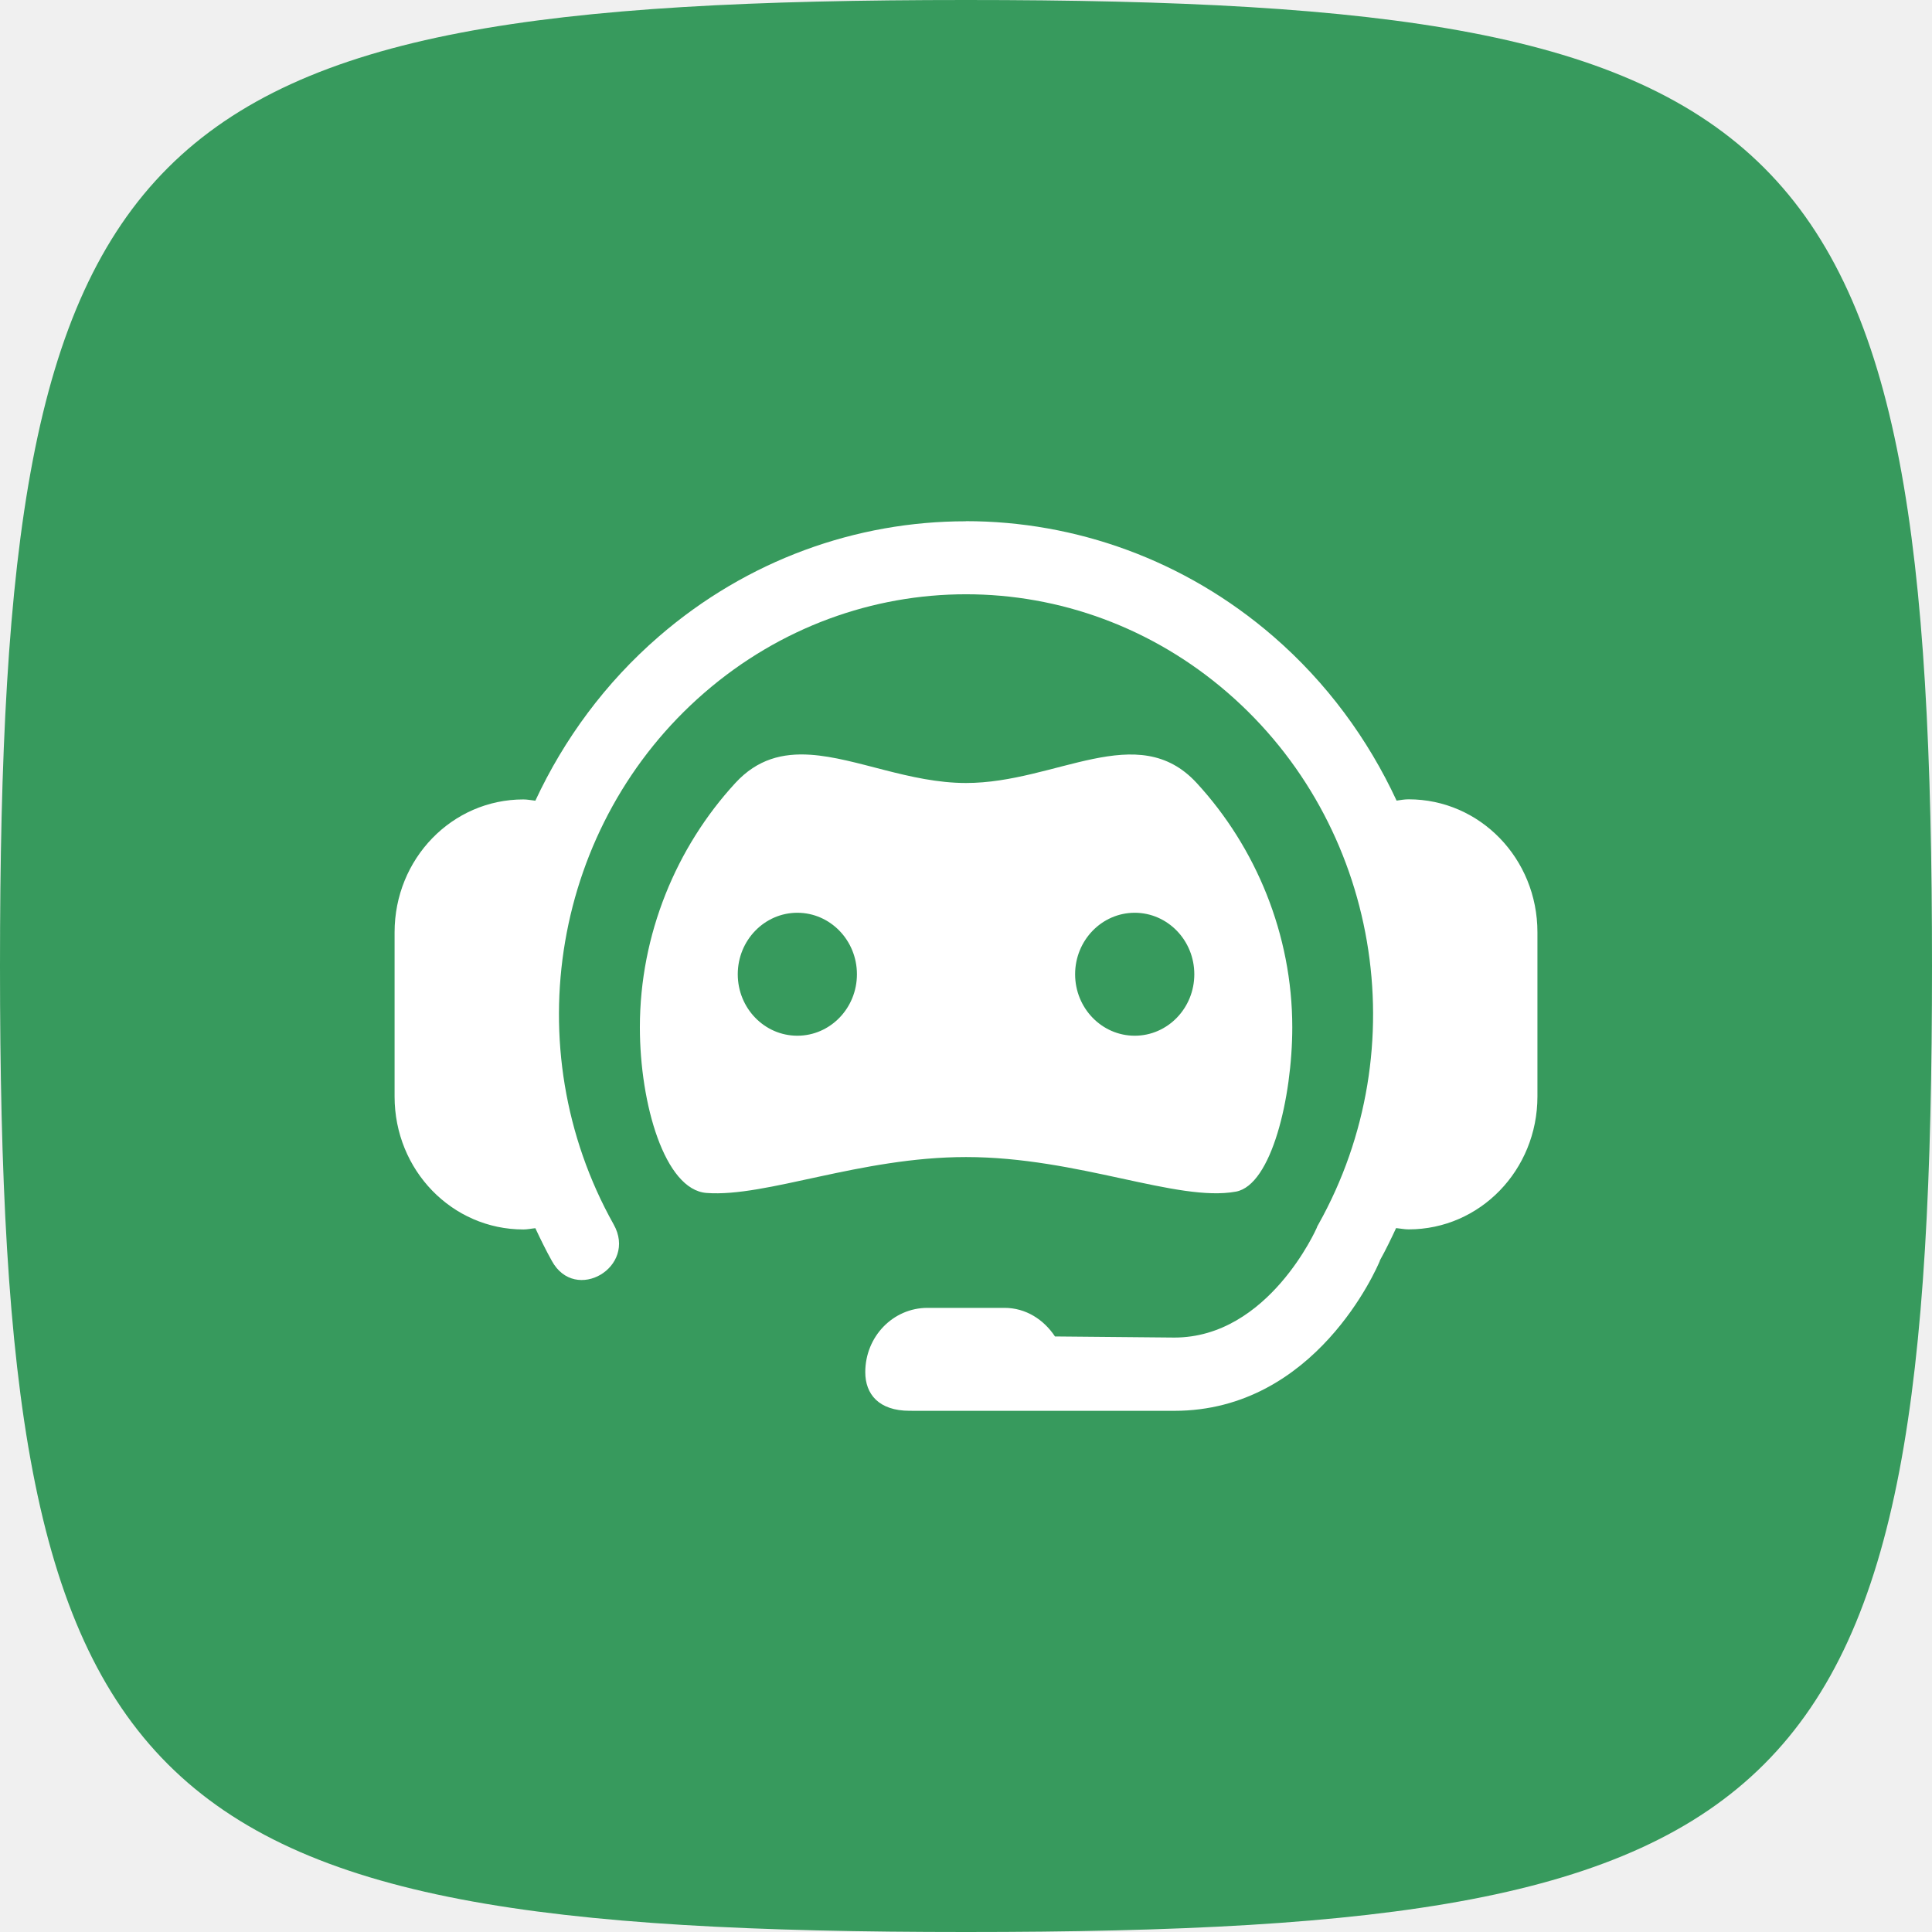
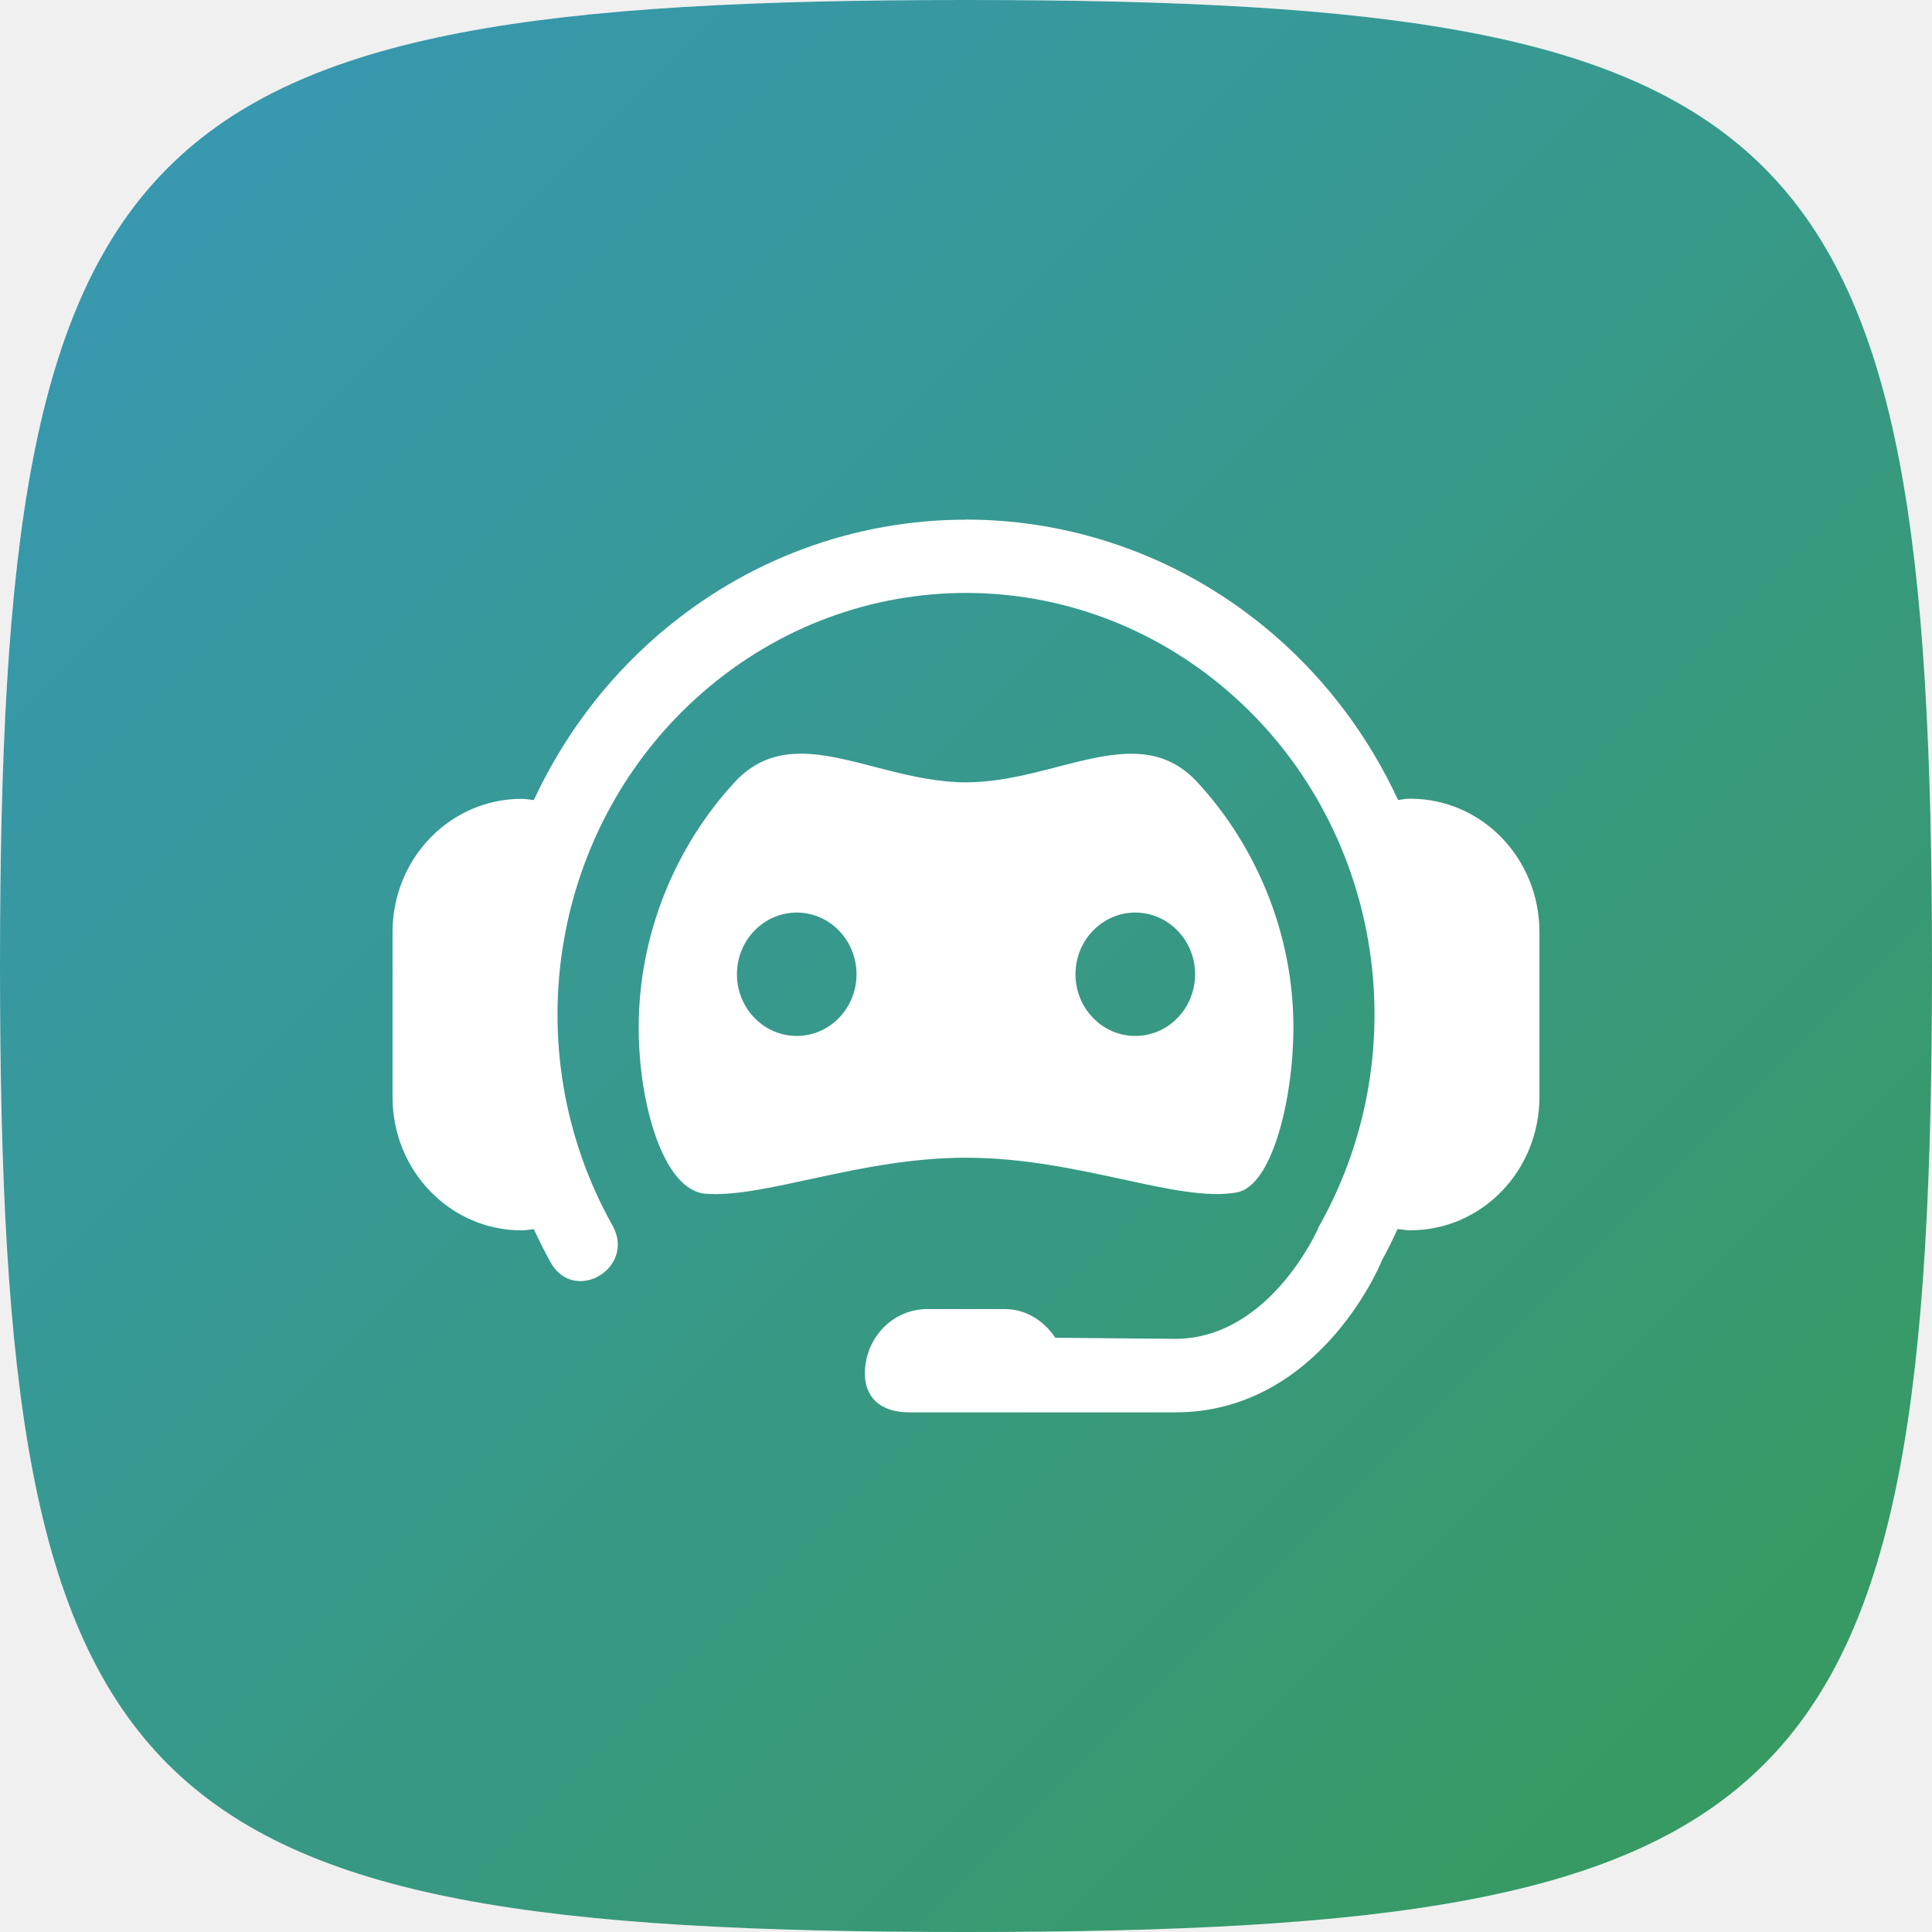
<svg xmlns="http://www.w3.org/2000/svg" width="100%" height="100%" viewBox="0 0 40 40" version="1.1" xml:space="preserve" style="fill-rule:evenodd;clip-rule:evenodd;stroke-linejoin:round;stroke-miterlimit:2;">
-   <g transform="matrix(1,0,0,1,-2503.38,-60)">
-     <g transform="matrix(1,0,0,1,2068.38,0)">
-       <g transform="matrix(1,0,0,1,435,60)">
-         <path d="M0,20C0,2.6 2.6,0 20,0C37.4,0 40,2.6 40,20C40,37.4 37.4,40 20,40C2.6,40 0,37.4 0,20" style="fill:rgb(55,154,93);fill-rule:nonzero;" />
-       </g>
-       <g id="rect6094-5-9" transform="matrix(0.553447,0,0,0.570916,399.441,-116.275)">
-         <path d="M100.381,327.662C96.294,327.662 92.215,329.056 88.894,331.842C86.895,333.52 85.35,335.561 84.277,337.795C84.129,337.781 83.984,337.749 83.831,337.749C81.161,337.749 79.011,339.899 79.011,342.568L79.011,348.525C79.011,351.195 81.161,353.344 83.831,353.344C83.984,353.344 84.129,353.311 84.277,353.298C84.47,353.696 84.668,354.091 84.892,354.48C85.768,356.043 88.108,354.705 87.204,353.157C83.505,346.75 84.938,338.631 90.605,333.876C96.272,329.12 104.504,329.12 110.172,333.876C115.839,338.631 117.271,346.75 113.572,353.157L113.532,353.224L113.506,353.29C113.506,353.29 111.709,357.264 108.181,357.264L103.716,357.224C103.297,356.613 102.627,356.187 101.826,356.187L98.948,356.187C97.657,356.187 96.619,357.229 96.619,358.519C96.619,359.316 97.124,359.92 98.28,359.92L108.181,359.921C113.475,359.921 115.765,354.724 115.869,354.483L115.869,354.469C116.091,354.084 116.287,353.689 116.477,353.294C116.633,353.308 116.785,353.341 116.945,353.341C119.615,353.341 121.764,351.191 121.764,348.521L121.764,342.565C121.764,339.895 119.615,337.745 116.945,337.745C116.791,337.745 116.645,337.771 116.495,337.792C115.424,335.557 113.884,333.516 111.885,331.838C108.564,329.052 104.468,327.658 100.38,327.658L100.381,327.662ZM94.573,336.129C93.535,336.062 92.587,336.281 91.759,337.153C89.551,339.478 88.187,342.642 88.187,346.012C88.187,348.792 89.116,351.907 90.681,352.02C92.91,352.183 96.428,350.718 100.388,350.718C104.585,350.718 108.288,352.361 110.484,351.972C111.815,351.737 112.593,348.556 112.593,346.012C112.593,342.642 111.226,339.478 109.017,337.153C106.809,334.828 103.758,337.153 100.388,337.153C98.282,337.153 96.302,336.243 94.573,336.129ZM94.078,341.859C95.309,341.86 96.307,342.858 96.307,344.089C96.307,345.32 95.309,346.318 94.078,346.318C92.847,346.318 91.849,345.32 91.849,344.089C91.849,342.858 92.847,341.86 94.078,341.859ZM106.699,341.859C107.93,341.86 108.928,342.858 108.928,344.089C108.928,345.32 107.93,346.318 106.699,346.318C105.468,346.318 104.47,345.32 104.469,344.089C104.47,342.858 105.468,341.86 106.699,341.859Z" style="fill:white;" />
+   <g transform="matrix(1,0,0,1,-1369.48,-100)">
+     <g transform="matrix(1,0,0,1,1309.48,0)">
+       <g transform="matrix(1,0,0,1,-333.194,41.8062)">
+         <g transform="matrix(1,0,0,1,393.194,58.1938)">
+           <path d="M0,20C0,2.6 2.6,0 20,0C37.4,0 40,2.6 40,20C40,37.4 37.4,40 20,40C2.6,40 0,37.4 0,20" style="fill:white;fill-rule:nonzero;" />
+           <clipPath id="_clip1">
+             <path d="M0,20C0,2.6 2.6,0 20,0C37.4,0 40,2.6 40,20C40,37.4 37.4,40 20,40C2.6,40 0,37.4 0,20" clip-rule="nonzero" />
+           </clipPath>
+           <g clip-path="url(#_clip1)">
+             <g transform="matrix(0.918005,0.91686,-0.921908,0.92306,19.5302,-16.0815)">
+               <path d="M0,20C0,2.6 2.6,0 20,0C37.4,0 40,2.6 40,20C40,37.4 37.4,40 20,40C2.6,40 0,37.4 0,20" style="fill:url(#_Linear2);fill-rule:nonzero;" />
+             </g>
+           </g>
+         </g>
+         <g id="rect6094-5-9" transform="matrix(0.555405,0,0,0.572936,357.438,-118.776)">
+           <path d="M100.381,327.662C96.294,327.662 92.215,329.056 88.894,331.842C86.895,333.52 85.35,335.561 84.277,337.795C84.129,337.781 83.984,337.749 83.831,337.749C81.161,337.749 79.011,339.899 79.011,342.568L79.011,348.525C79.011,351.195 81.161,353.344 83.831,353.344C83.984,353.344 84.129,353.311 84.277,353.298C84.47,353.696 84.668,354.091 84.892,354.48C85.768,356.043 88.108,354.705 87.204,353.157C83.505,346.75 84.938,338.631 90.605,333.876C96.272,329.12 104.504,329.12 110.172,333.876C115.839,338.631 117.271,346.75 113.572,353.157L113.532,353.224L113.506,353.29C113.506,353.29 111.709,357.264 108.181,357.264L103.716,357.224C103.297,356.613 102.627,356.187 101.826,356.187L98.948,356.187C97.657,356.187 96.619,357.229 96.619,358.519C96.619,359.316 97.124,359.92 98.28,359.92L108.181,359.921C113.475,359.921 115.765,354.724 115.869,354.483L115.869,354.469C116.091,354.084 116.287,353.689 116.477,353.294C116.633,353.308 116.785,353.341 116.945,353.341C119.615,353.341 121.764,351.191 121.764,348.521L121.764,342.565C121.764,339.895 119.615,337.745 116.945,337.745C116.791,337.745 116.645,337.771 116.495,337.792C115.424,335.557 113.884,333.516 111.885,331.838C108.564,329.052 104.468,327.658 100.38,327.658L100.381,327.662ZM94.573,336.129C93.535,336.062 92.587,336.281 91.759,337.153C89.551,339.478 88.187,342.642 88.187,346.012C88.187,348.792 89.116,351.907 90.681,352.02C92.91,352.183 96.428,350.718 100.388,350.718C104.585,350.718 108.288,352.361 110.484,351.972C111.815,351.737 112.593,348.556 112.593,346.012C112.593,342.642 111.226,339.478 109.017,337.153C106.809,334.828 103.758,337.153 100.388,337.153C98.282,337.153 96.302,336.243 94.573,336.129ZM94.078,341.859C95.309,341.86 96.307,342.858 96.307,344.089C96.307,345.32 95.309,346.318 94.078,346.318C92.847,346.318 91.849,345.32 91.849,344.089C91.849,342.858 92.847,341.86 94.078,341.859ZM106.699,341.859C107.93,341.86 108.928,342.858 108.928,344.089C108.928,345.32 107.93,346.318 106.699,346.318C105.468,346.318 104.47,345.32 104.469,344.089C104.47,342.858 105.468,341.86 106.699,341.859Z" style="fill:white;" />
+         </g>
      </g>
    </g>
  </g>
+   <defs>
+     <linearGradient id="_Linear2" x1="0" y1="0" x2="1" y2="0" gradientUnits="userSpaceOnUse" gradientTransform="matrix(40,0,0,40,0,20)">
+       <stop offset="0" style="stop-color:rgb(55,152,180);stop-opacity:1" />
+       <stop offset="1" style="stop-color:rgb(55,154,93);stop-opacity:1" />
+     </linearGradient>
+   </defs>
</svg>
